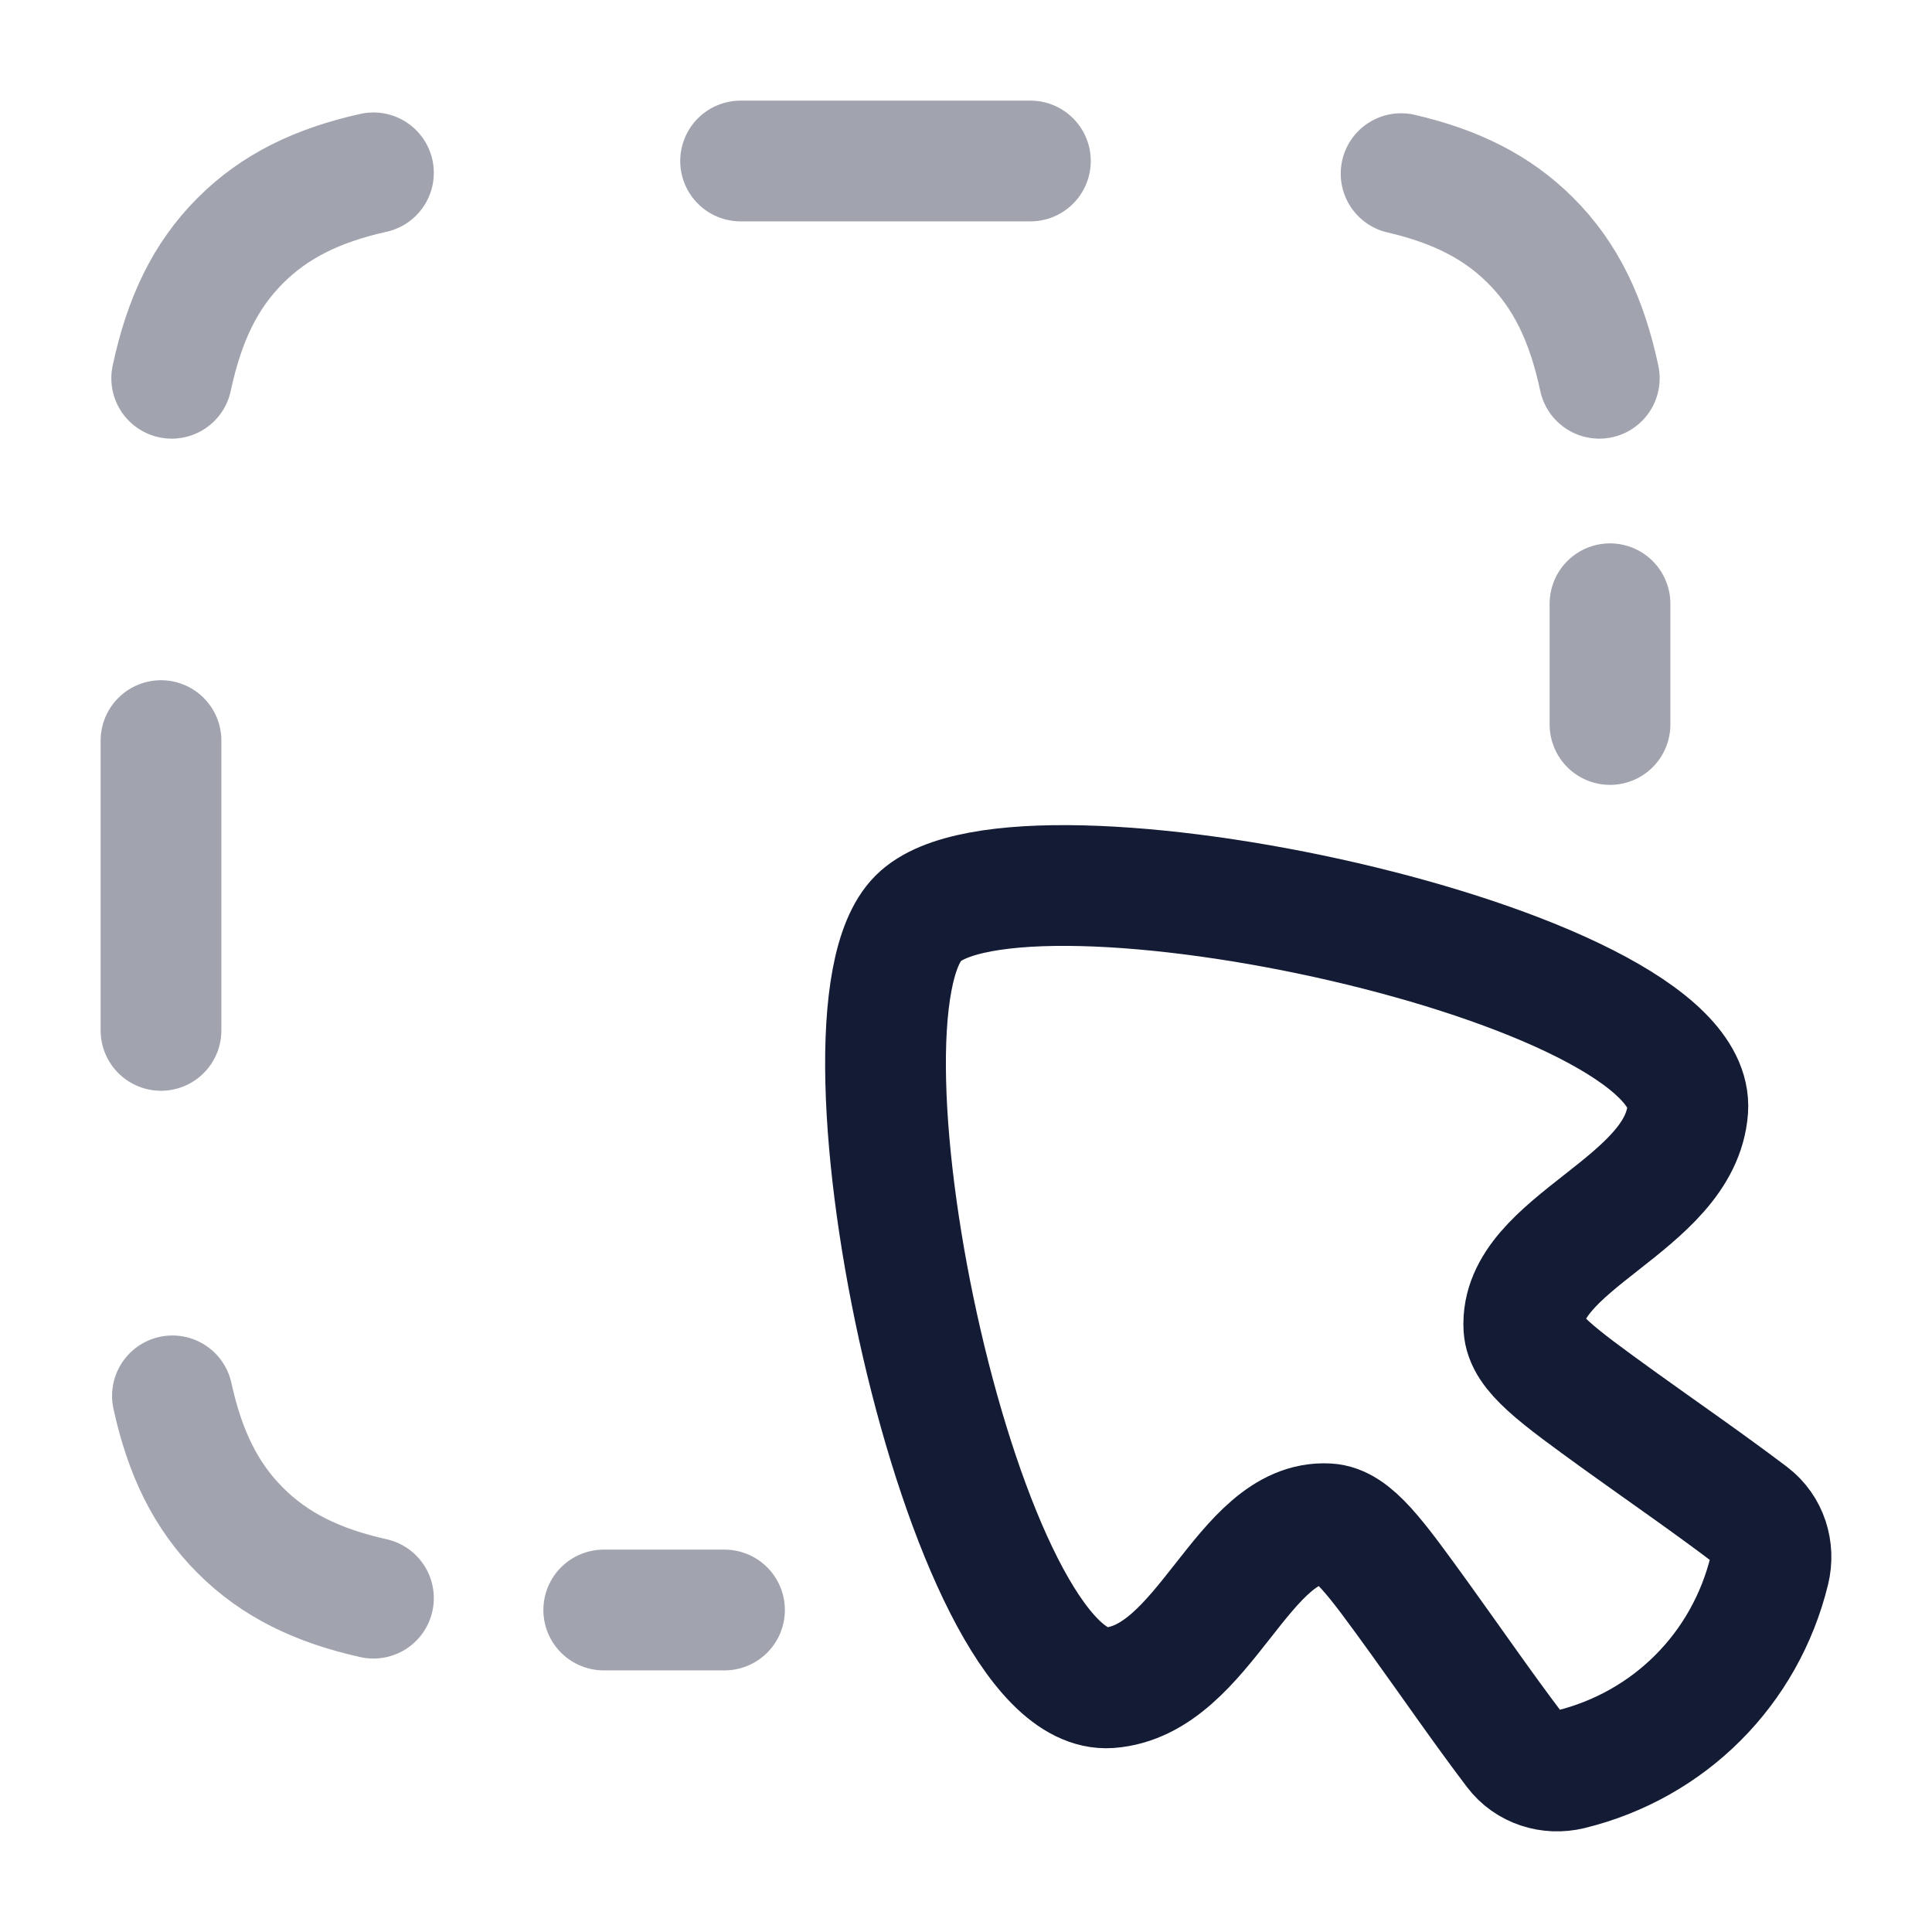
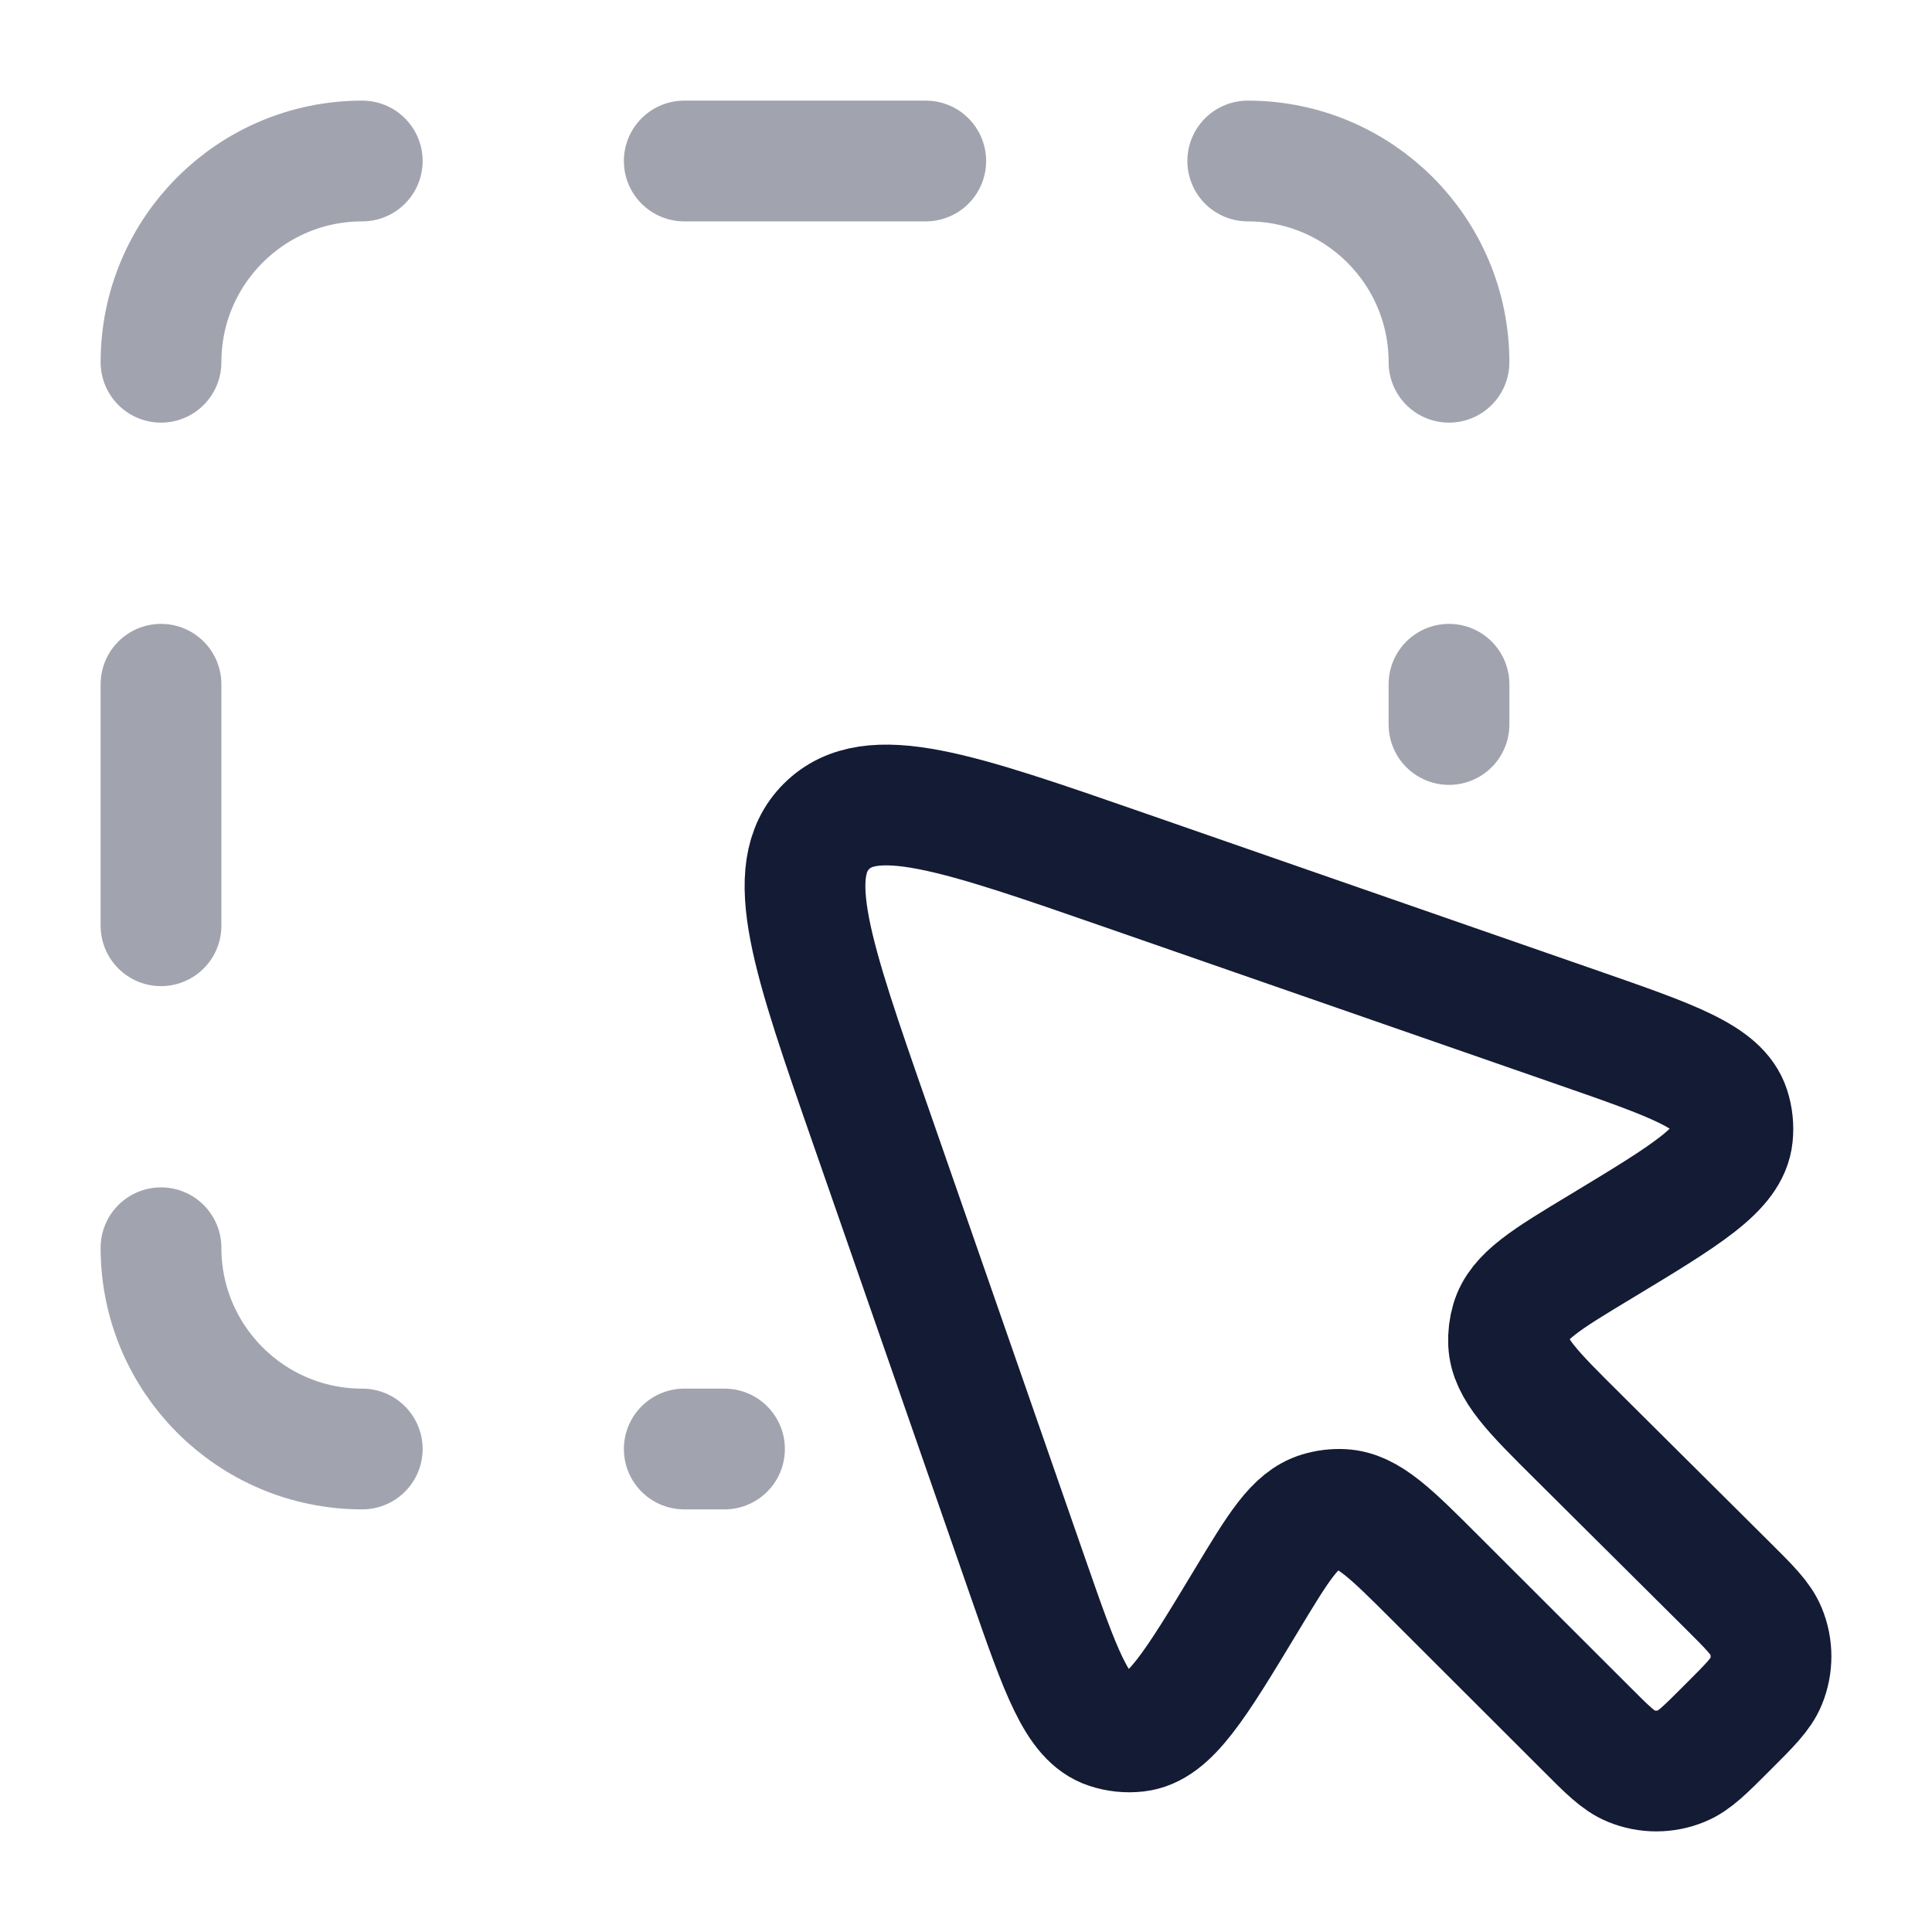
<svg xmlns="http://www.w3.org/2000/svg" width="24" height="24" viewBox="0 0 24 24" fill="none">
-   <path opacity="0.4" d="M2 9.2L2 12.8M12.8 2L9.2 2M7.5 20H9M20 7.5V9M2.133 4.699C2.288 3.972 2.548 3.425 2.987 2.987C3.413 2.561 3.941 2.303 4.639 2.147M19.867 4.699C19.712 3.972 19.452 3.425 19.013 2.987C18.596 2.57 18.081 2.314 17.405 2.157M4.639 19.853C3.941 19.697 3.413 19.439 2.987 19.013C2.556 18.583 2.297 18.048 2.142 17.34" stroke="#141B34" stroke-width="1.5" stroke-linecap="round" />
-   <path d="M13.781 20.966C11.969 21.091 10.174 12.64 11.407 11.407C12.64 10.174 21.091 11.968 20.966 13.78C20.88 14.967 18.871 15.436 18.93 16.491C18.947 16.8 19.337 17.081 20.117 17.645C20.66 18.036 21.213 18.416 21.746 18.82C21.958 18.981 22.042 19.252 21.98 19.507C21.68 20.734 20.739 21.678 19.508 21.98C19.252 22.042 18.981 21.958 18.82 21.745C18.416 21.212 18.036 20.659 17.645 20.117C17.082 19.337 16.801 18.946 16.492 18.929C15.437 18.87 14.968 20.879 13.781 20.966Z" stroke="#141B34" stroke-width="1.5" />
+   <path d="M12.772 19.605L10.817 13.987L10.817 13.987C10.081 11.875 9.714 10.818 10.266 10.266C10.819 9.714 11.876 10.081 13.991 10.816L19.601 12.766C20.774 13.174 21.36 13.377 21.487 13.772C21.522 13.881 21.534 13.996 21.522 14.11C21.48 14.522 20.949 14.843 19.886 15.485C19.204 15.896 18.864 16.102 18.773 16.412C18.747 16.5 18.736 16.591 18.74 16.683C18.755 17.006 19.037 17.286 19.602 17.847L21.457 19.691L21.457 19.691C21.735 19.967 21.873 20.105 21.937 20.26C22.021 20.462 22.021 20.689 21.938 20.891C21.875 21.045 21.736 21.184 21.459 21.46L21.459 21.46L21.459 21.46C21.183 21.737 21.045 21.875 20.89 21.938C20.688 22.021 20.462 22.021 20.26 21.938C20.105 21.875 19.967 21.737 19.691 21.46L19.691 21.46L17.829 19.6L17.829 19.6C17.274 19.045 16.996 18.768 16.677 18.751C16.581 18.746 16.484 18.758 16.392 18.786C16.087 18.879 15.884 19.215 15.479 19.887C14.845 20.938 14.528 21.463 14.122 21.509C14.002 21.523 13.88 21.51 13.766 21.472C13.377 21.343 13.176 20.764 12.772 19.605Z" stroke="#141B34" stroke-width="1.5" stroke-linejoin="round" />
+   <path opacity="0.4" d="M2 8.5V11.5M11.5 2H8.5M8.5 18H9M18 9V8.5M4.5 18C3.119 18 2 16.881 2 15.5M2 4.5C2 3.119 3.119 2 4.5 2M18 4.5C18 3.119 16.881 2 15.5 2" stroke="#141B34" stroke-width="1.5" stroke-linecap="round" stroke-linejoin="round" />
</svg>
